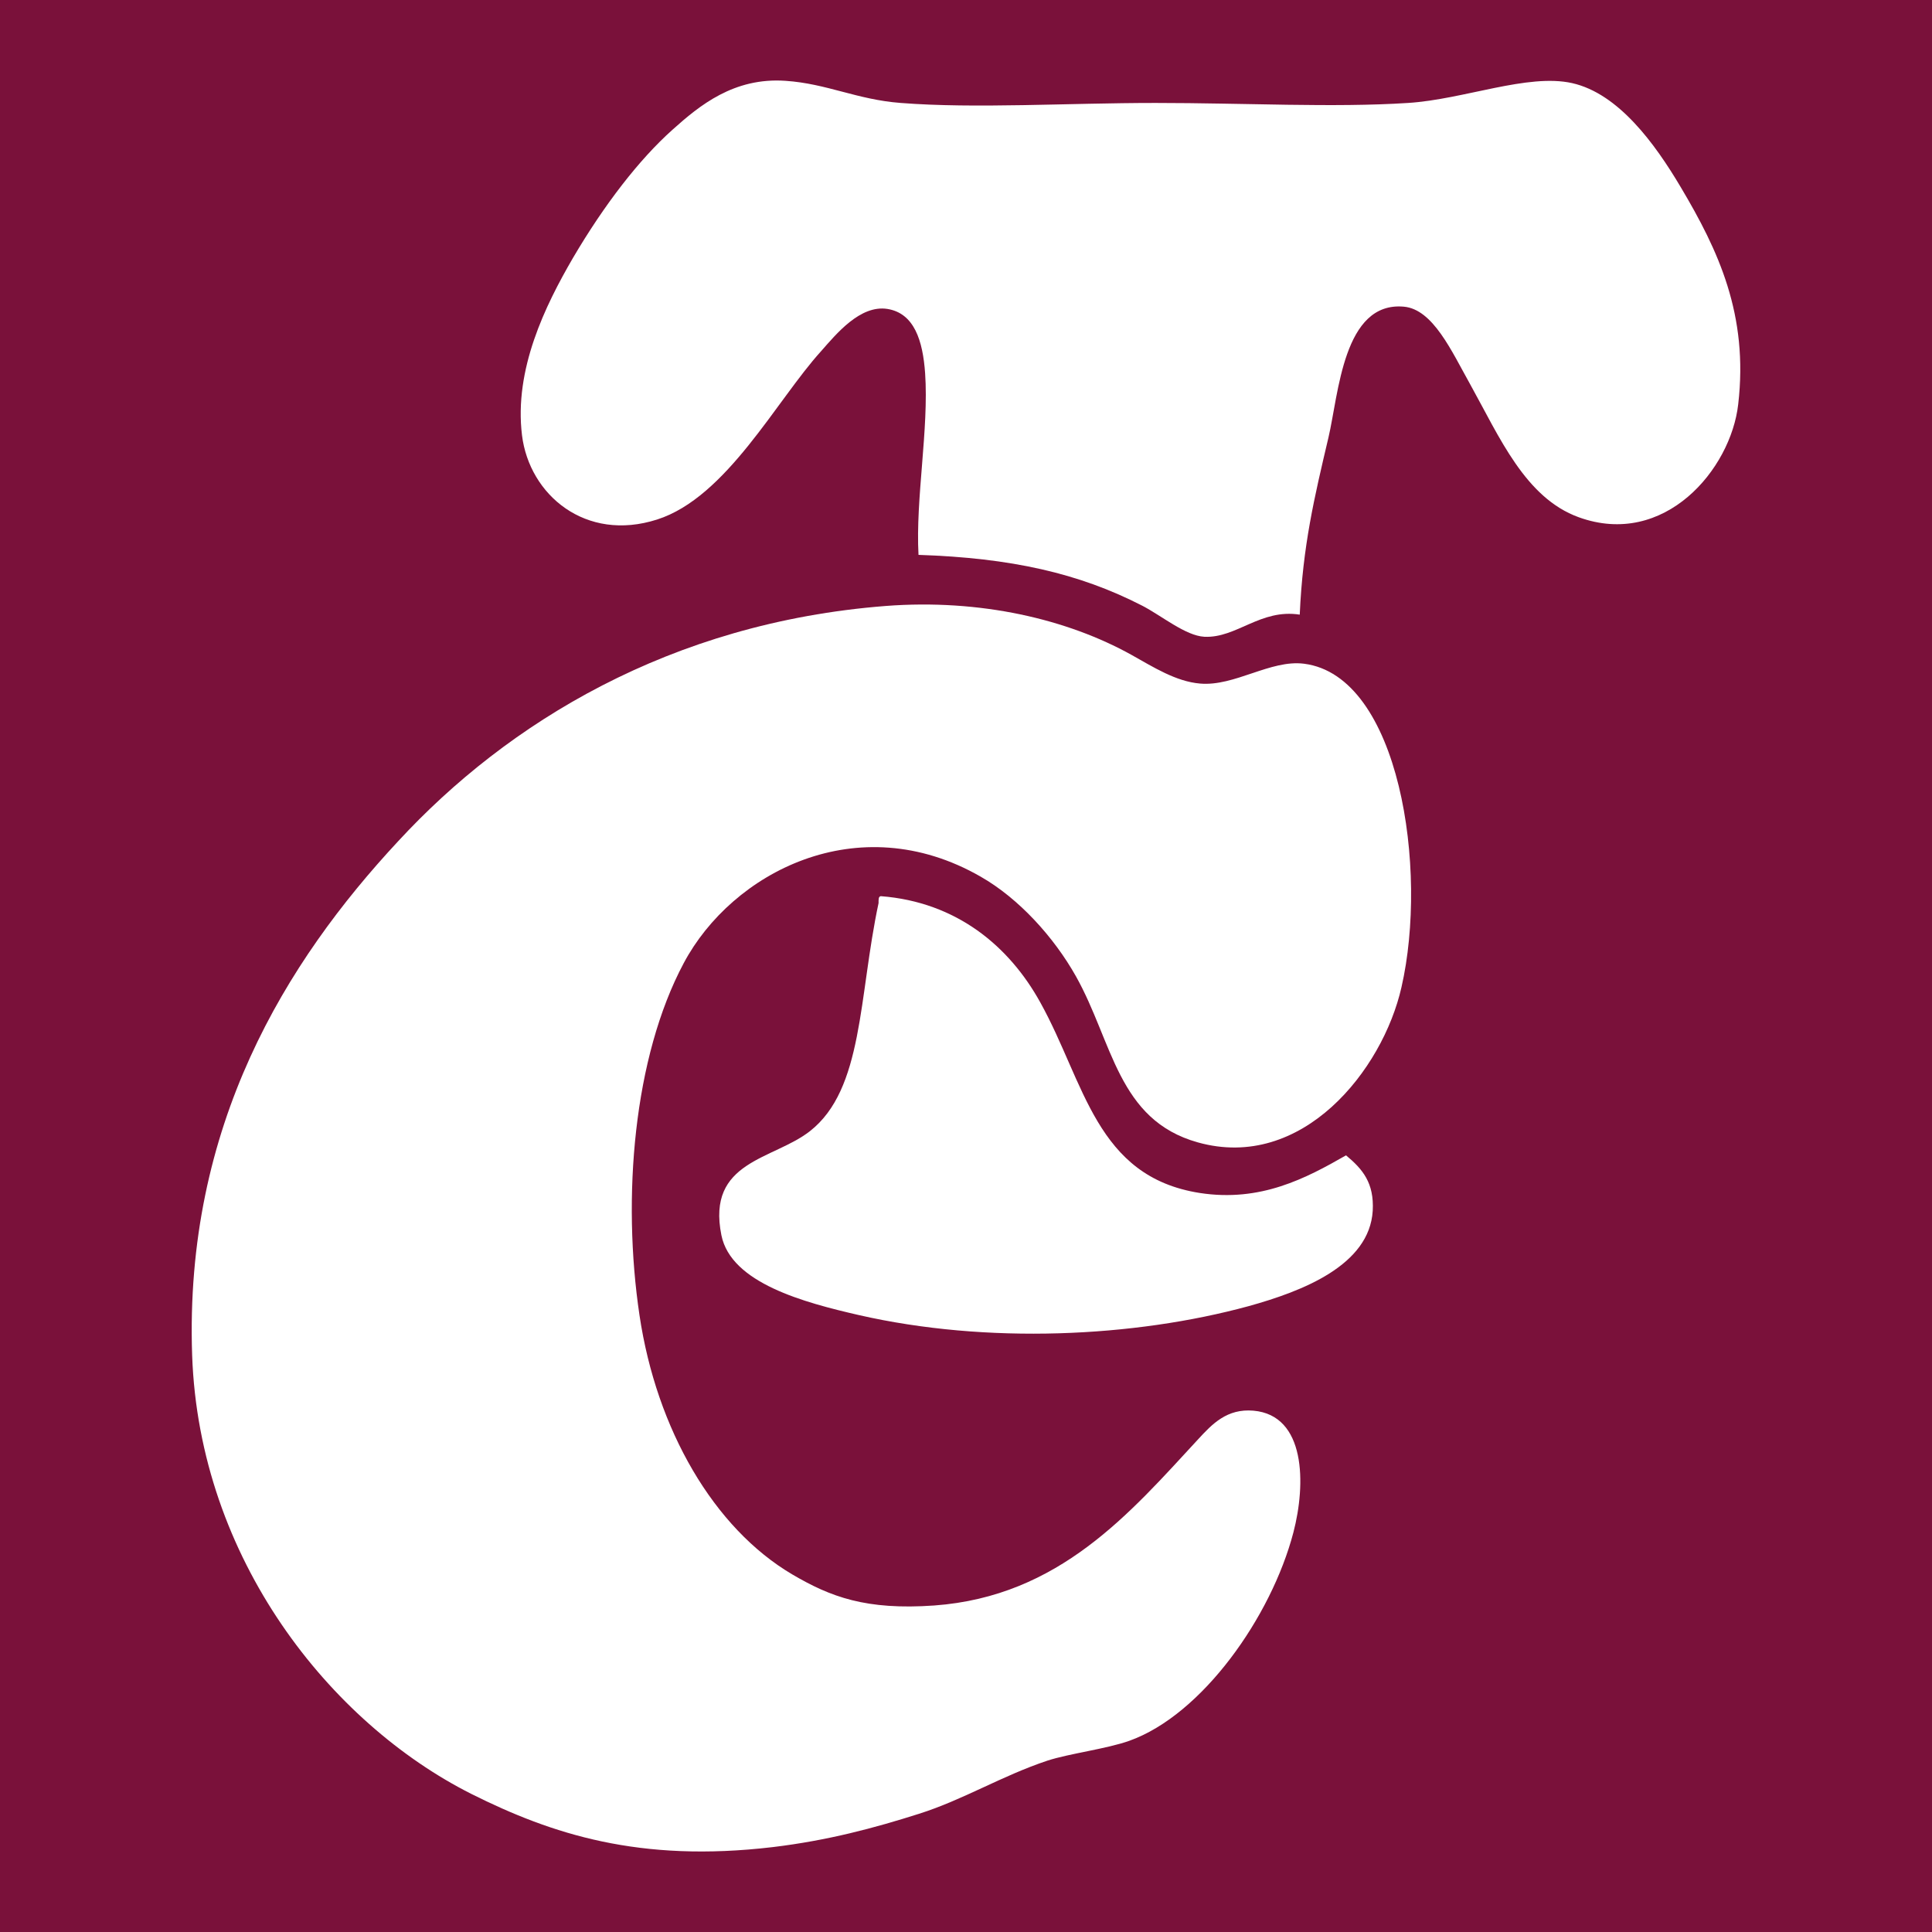
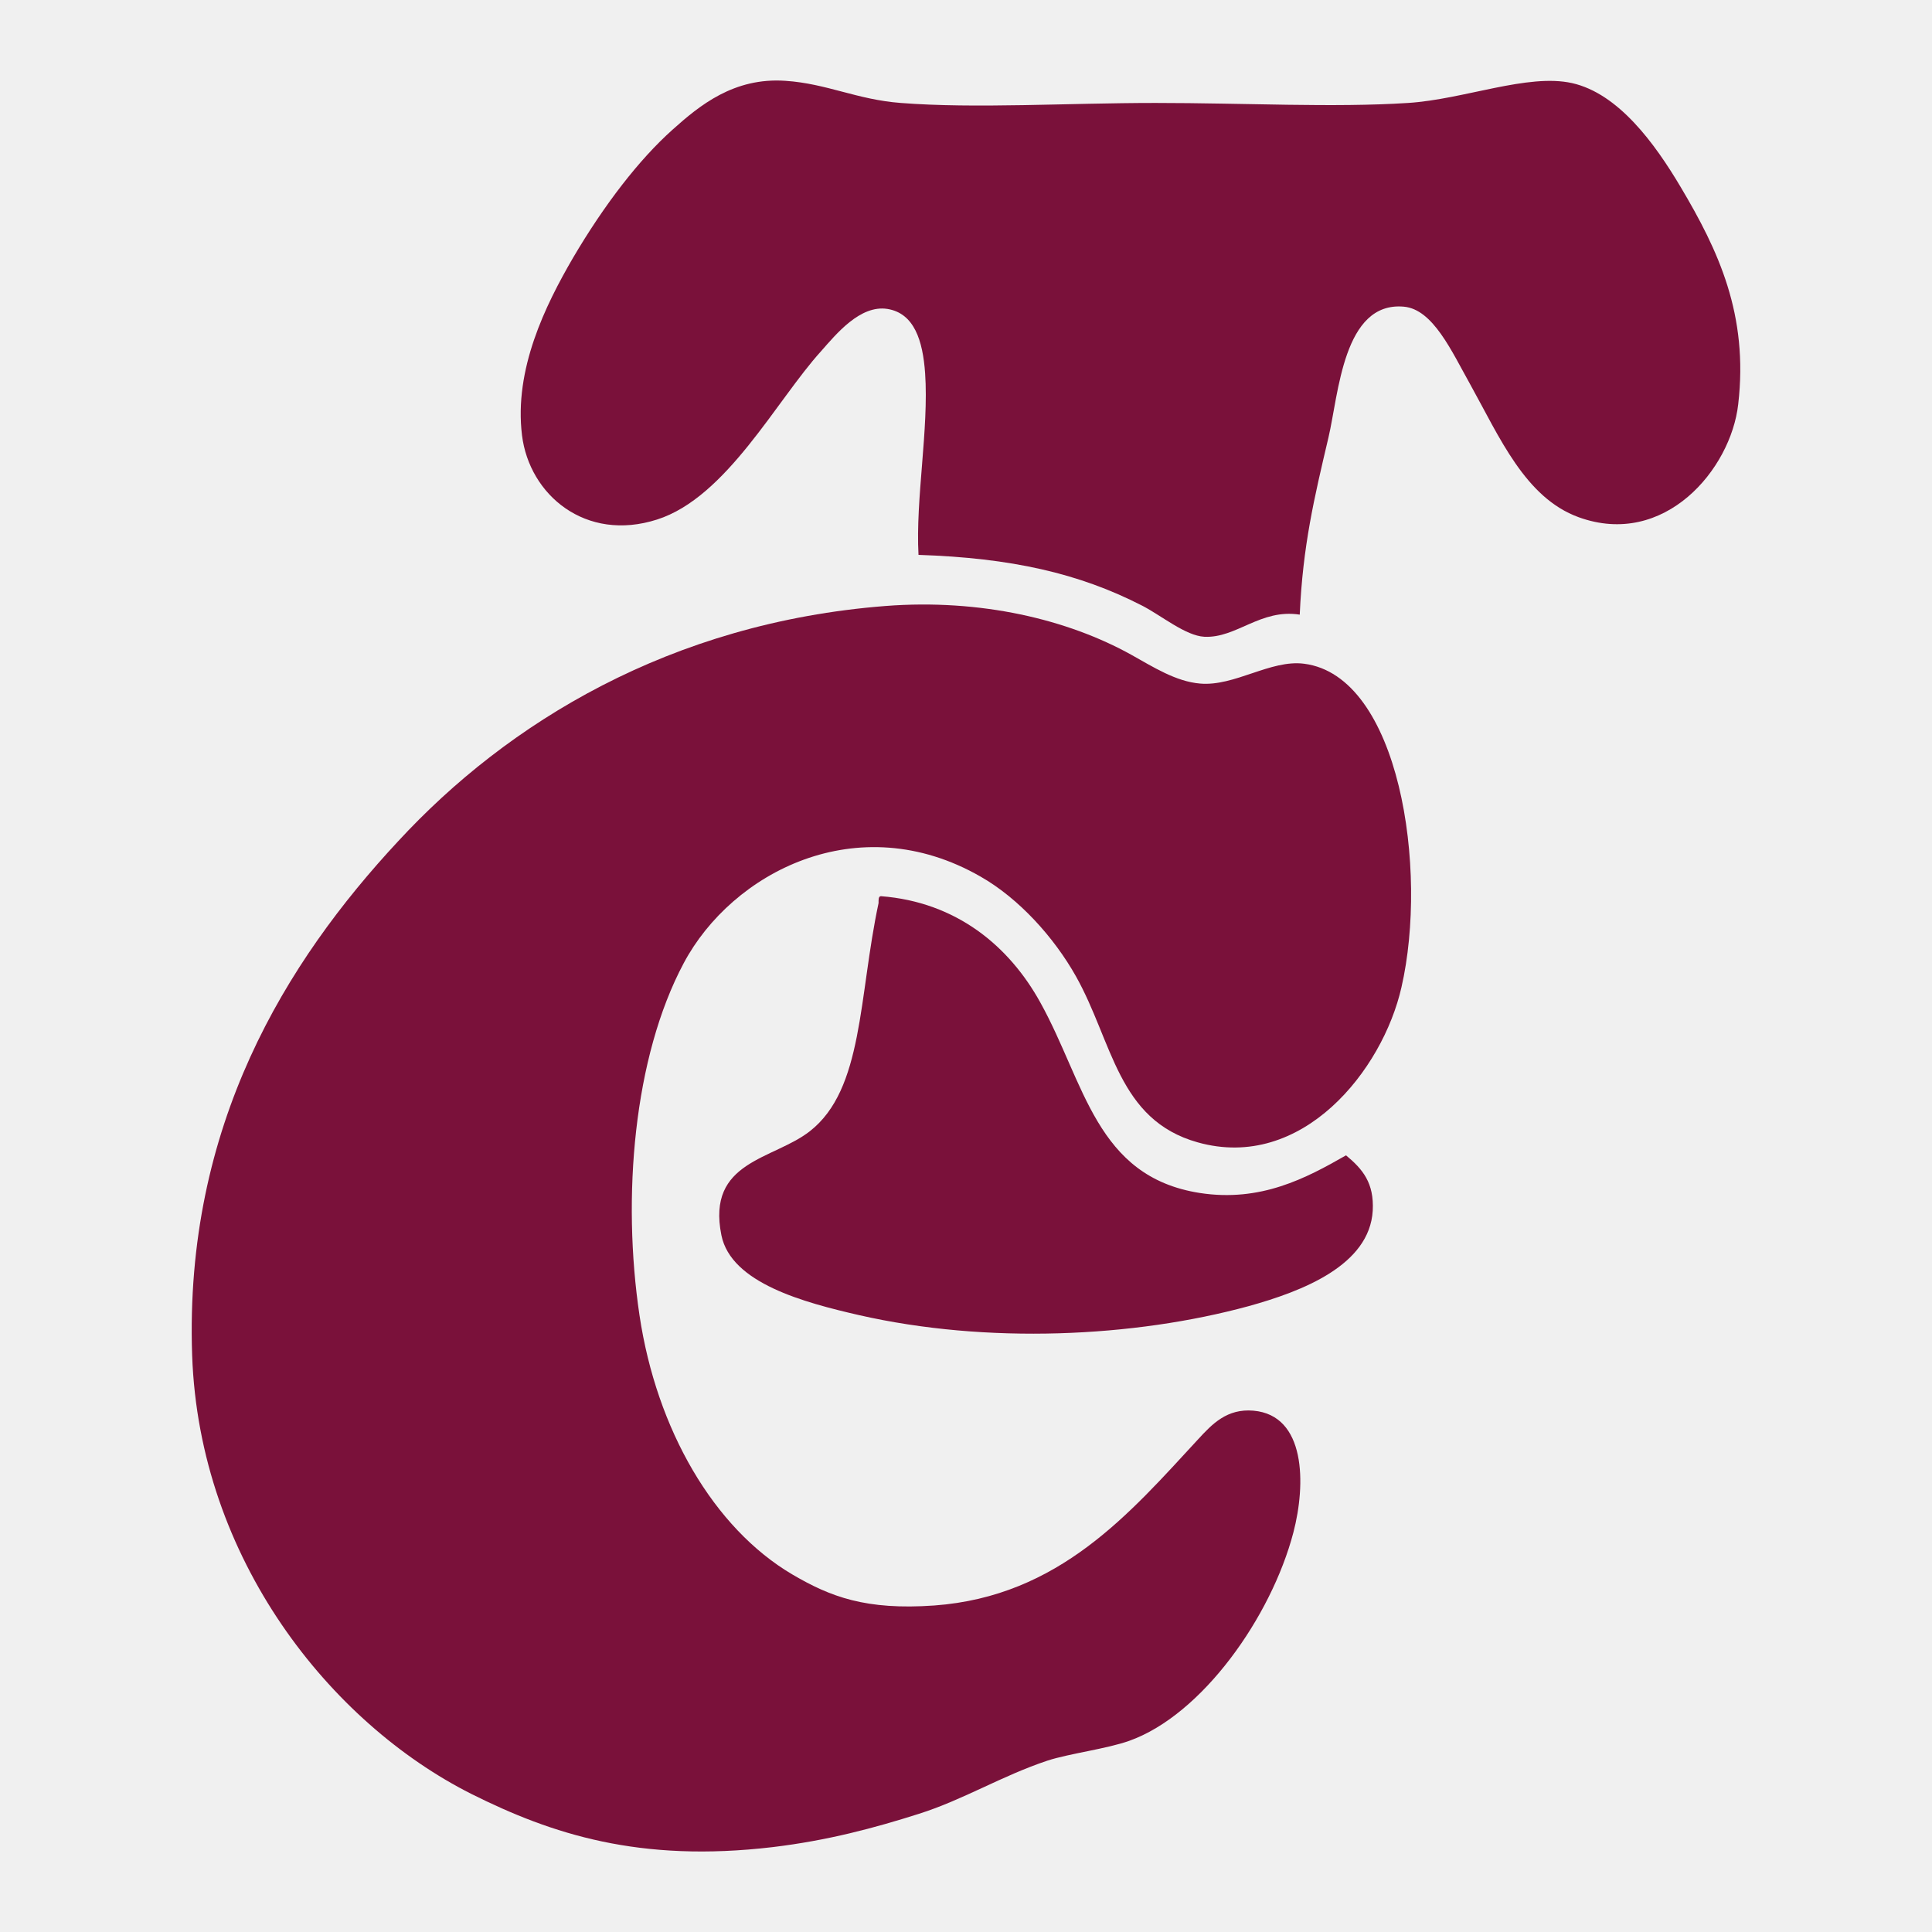
<svg xmlns="http://www.w3.org/2000/svg" version="1.1" id="Capa_1" x="0px" y="0px" viewBox="0 0 300 300" style="enable-background:new 0 0 300 300;" xml:space="preserve">
  <style type="text/css">
	.st0{fill:#7A113A;}
- 	.st1{fill-rule:evenodd;clip-rule:evenodd;fill:#FFFFFF;}
+ 	.st1{fill-rule:evenodd;clip-rule:evenodd;fill:#7A113A;}
</style>
-   <rect class="st0" width="300" height="300" />
  <g>
    <g>
      <path class="st1" d="M201.823,95.441c-6.121-0.948-9.794,3.673-14.809,3.436c-2.922-0.158-6.595-3.238-9.636-4.818    c-9.833-5.055-20.378-7.424-34.753-7.898c-0.474-8.688,1.619-19.548,1.027-28.197c-0.356-5.094-1.698-9.32-5.845-9.991    c-4.226-0.671-7.938,3.87-10.307,6.556c-6.951,7.661-14.691,22.708-25.472,26.144c-11.097,3.554-19.825-3.831-20.97-13.072    c-1.264-10.268,3.633-20.18,7.898-27.526c4.897-8.333,10.307-15.323,15.481-19.943c4.186-3.752,9.517-8.135,17.534-7.582    c6.437,0.434,11.097,2.922,17.89,3.436c11.65,0.908,25.788,0,39.571,0c13.862,0,27.644,0.75,39.215,0    c8.688-0.553,18.561-4.621,25.472-3.08c7.188,1.619,12.835,9.36,16.863,16.152c5.845,9.833,10.544,19.825,8.925,33.726    c-1.145,10.11-11.453,22.352-24.761,17.534c-8.293-3.001-12.282-12.4-16.863-20.654c-2.883-5.134-5.766-11.65-10.307-12.045    c-9.399-0.829-10.11,13.585-11.69,20.299C204.074,77.314,202.297,84.738,201.823,95.441z" />
      <path class="st1" d="M137.491,94.098c14.809-1.145,28.315,2.093,38.188,7.582c3.396,1.896,6.911,4.147,10.663,4.463    c5.371,0.474,10.939-3.752,16.152-3.08c14.849,1.896,19.312,31.988,15.125,50.233c-2.922,12.914-15.441,28.632-31.633,24.09    c-12.44-3.475-13.19-15.599-18.916-25.788c-3.396-6.042-8.846-12.084-14.809-15.481c-19.075-10.939-38.623-0.592-46.087,13.427    c-7.819,14.651-9.596,36.451-6.872,54.696c2.646,17.732,11.532,33.055,23.735,40.242c5.924,3.475,11.413,5.568,22.036,4.818    c19.43-1.422,30.369-14.336,40.953-25.788c2.212-2.409,4.502-4.818,8.609-4.463c8.135,0.711,8.175,11.374,6.2,18.917    c-3.436,13.111-14.178,28.316-25.472,32.344c-3.554,1.264-9.32,1.975-12.716,3.08c-7.108,2.37-13.072,6.082-19.943,8.254    c-6.951,2.212-14.178,4.147-22.708,5.173c-20.694,2.448-34.318-2.014-46.798-8.254c-21.878-11.018-42.256-36.451-43.362-68.123    c-1.224-35.661,14.572-61.094,31.988-79.813C78.806,112.225,104.12,96.704,137.491,94.098z" />
      <path class="st1" d="M136.78,139.158c11.768,0.908,19.943,7.78,24.761,16.508c6.911,12.44,8.609,27.052,24.761,29.579    c9.439,1.461,16.508-2.29,22.708-5.845c2.567,2.133,4.384,4.265,4.147,8.609c-0.513,8.451-10.86,12.479-19.272,14.809    c-17.811,4.858-40.637,5.924-60.541,1.382c-8.412-1.935-19.825-4.936-21.326-12.4c-2.33-11.571,8.056-11.69,13.743-16.152    c8.333-6.516,7.543-20.852,10.663-35.424C136.424,139.711,136.385,139.197,136.78,139.158z" />
    </g>
  </g>
</svg>
